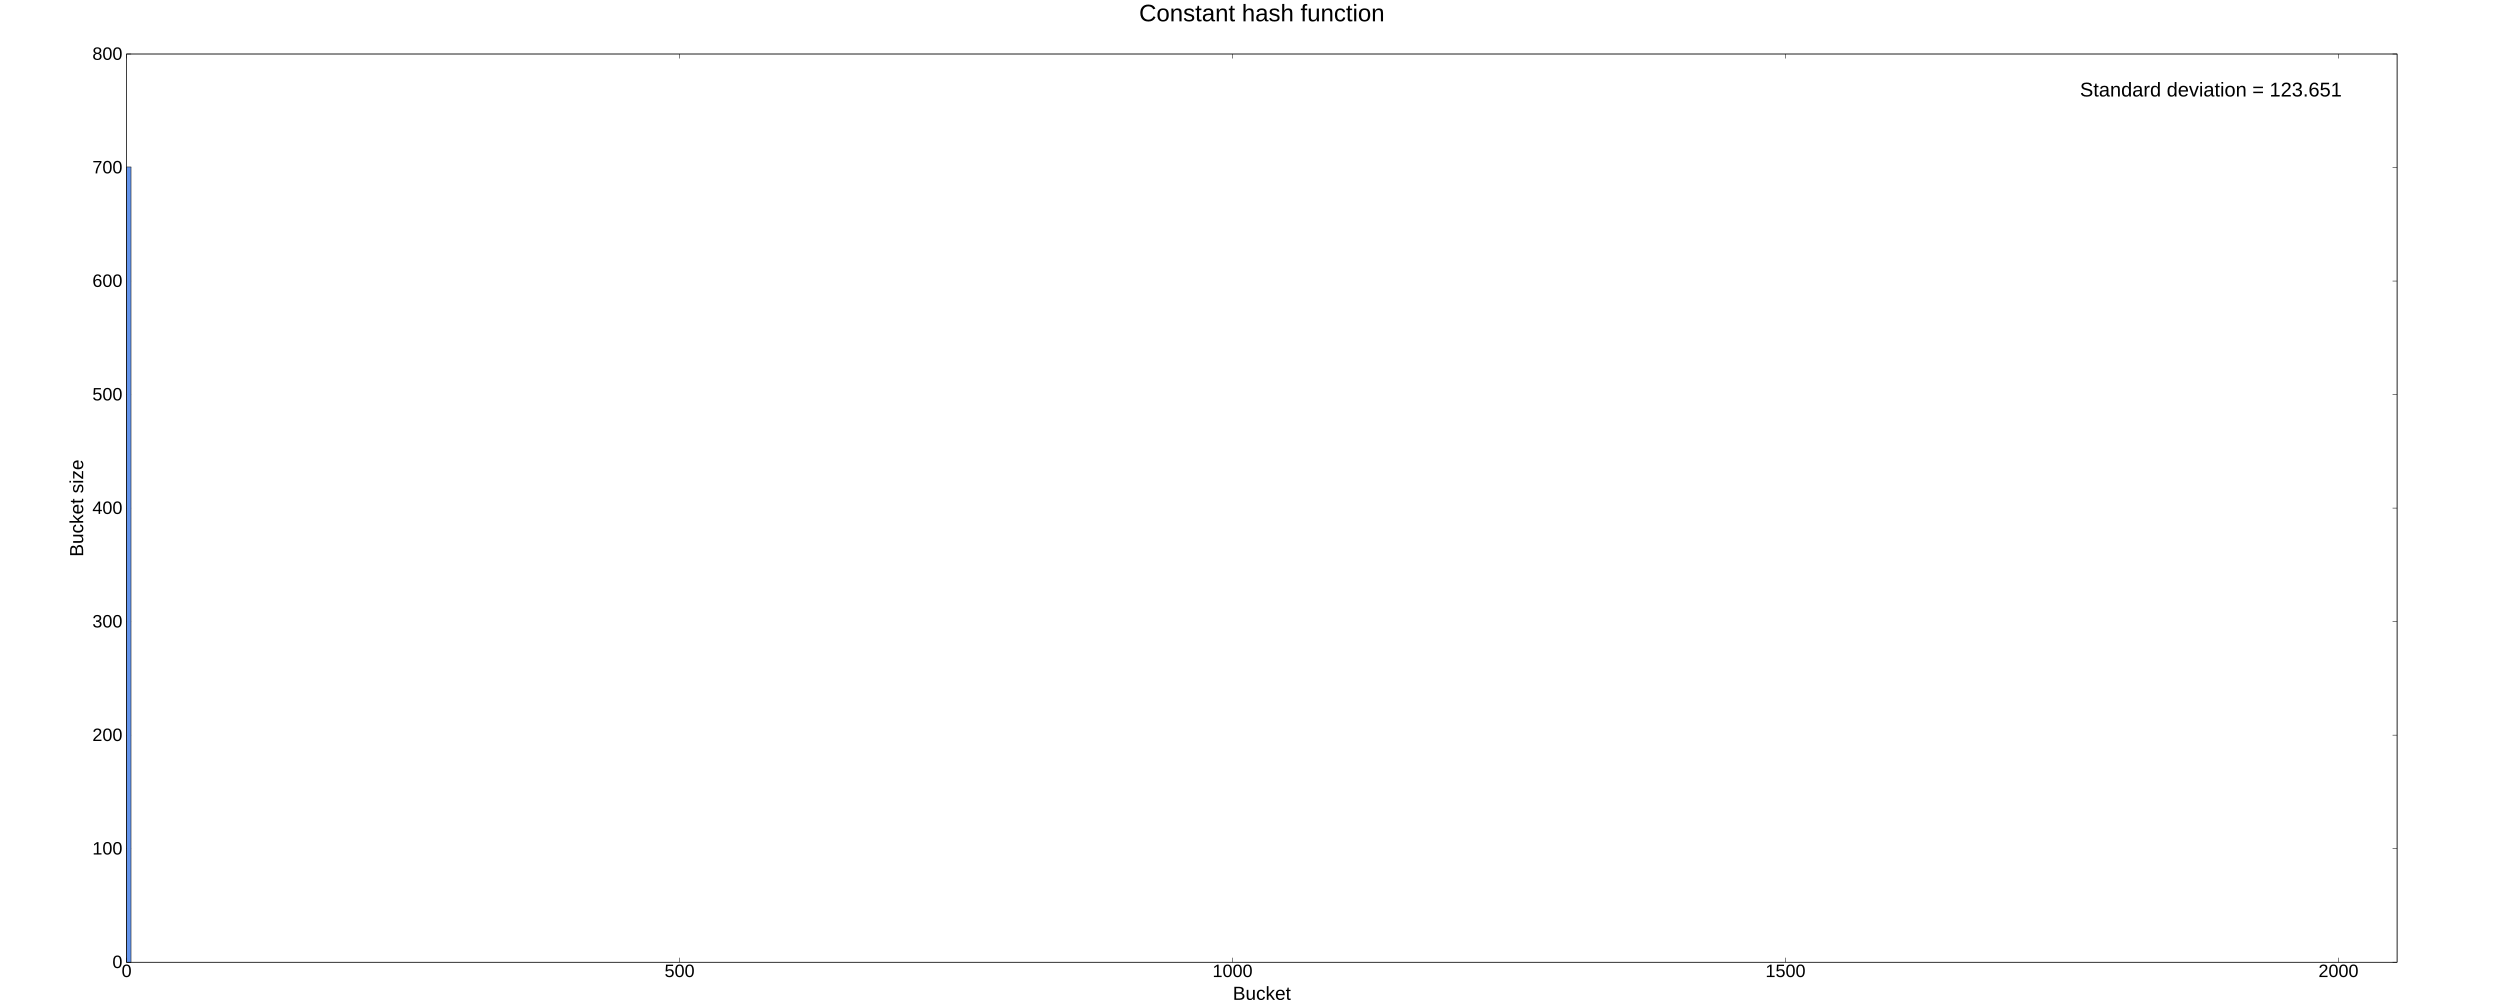
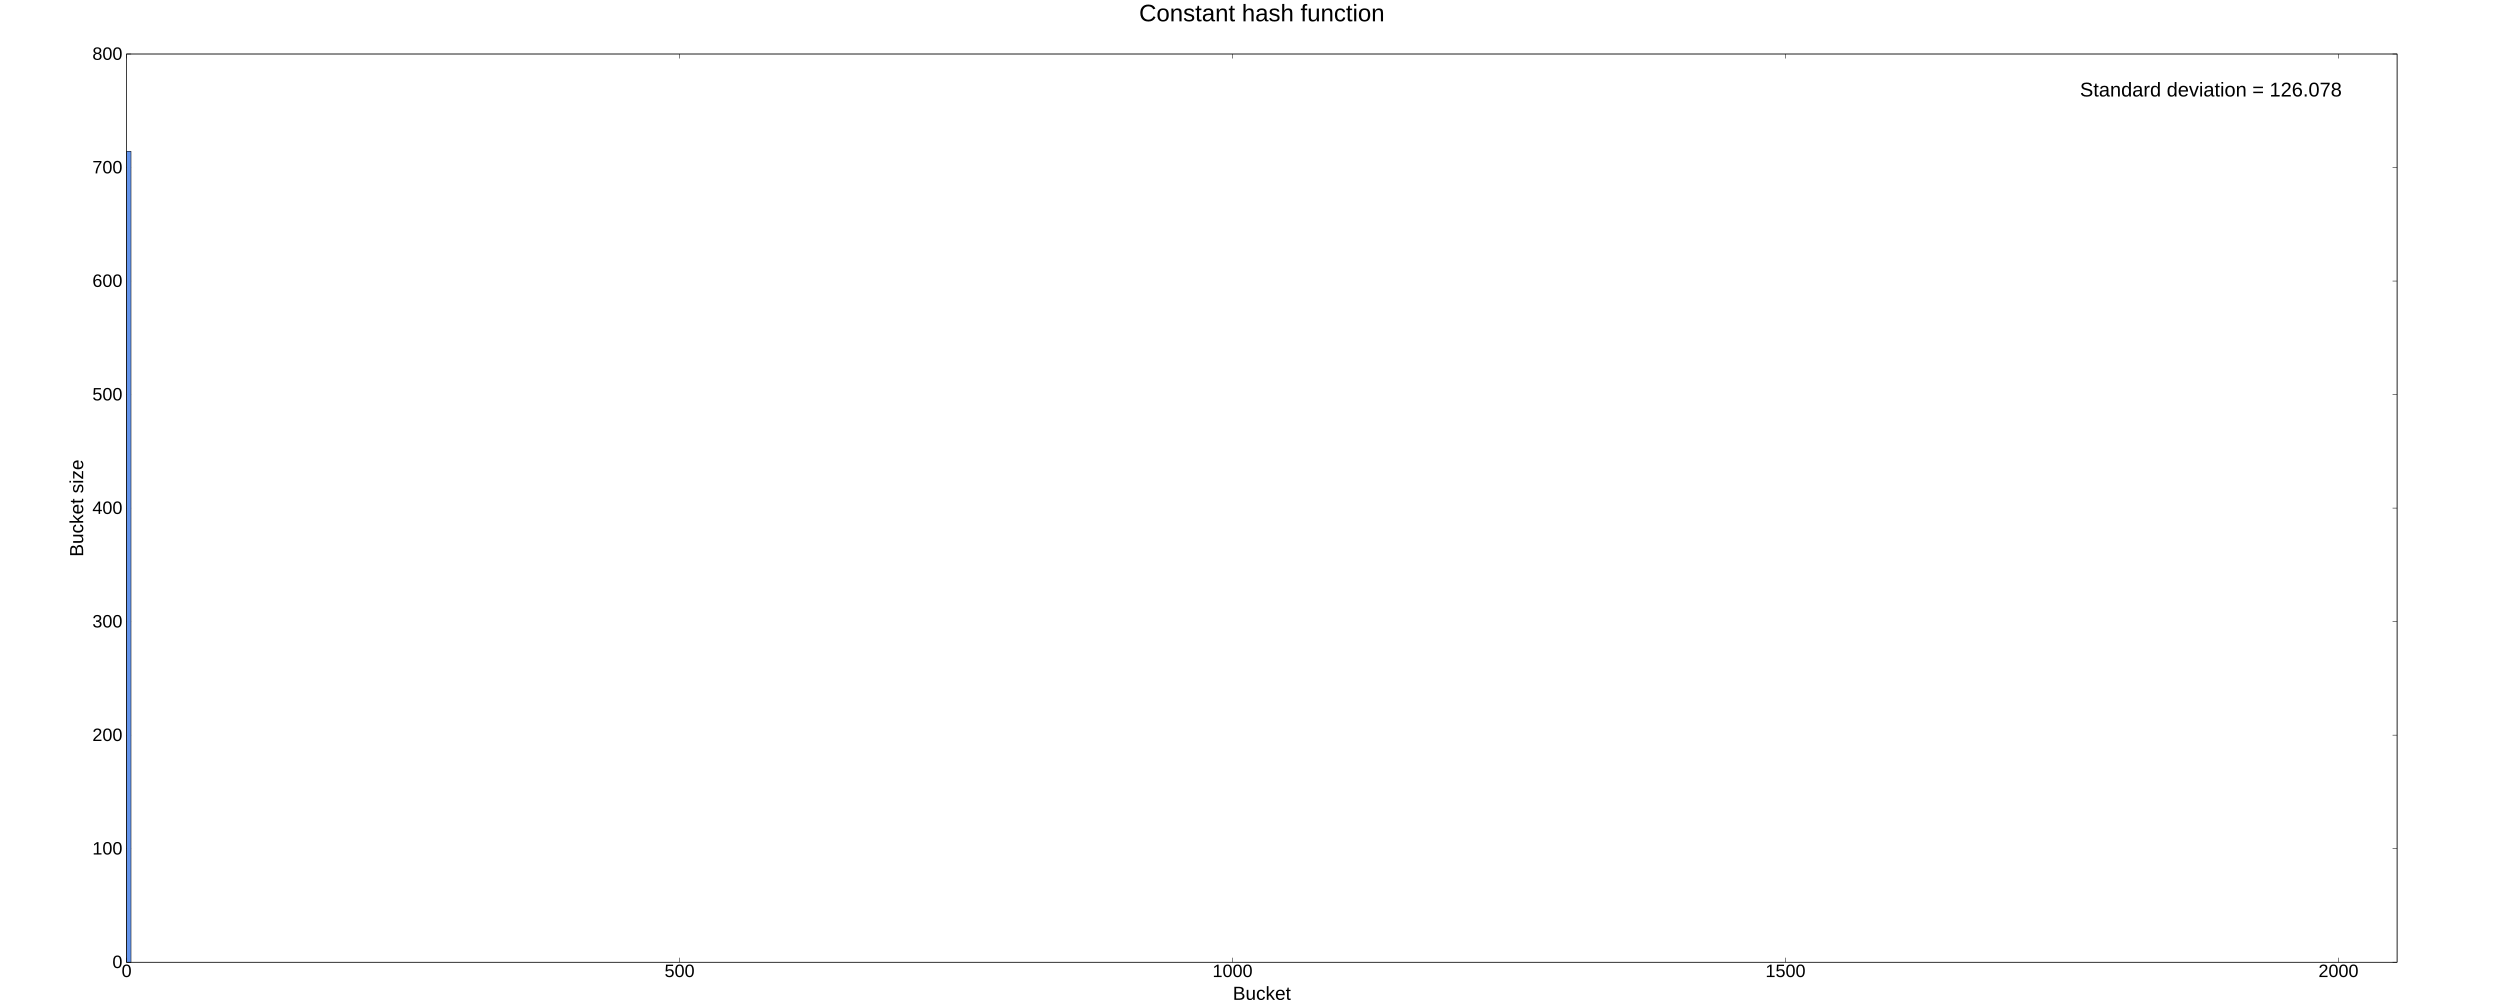
<svg xmlns="http://www.w3.org/2000/svg" xmlns:xlink="http://www.w3.org/1999/xlink" viewBox="0 0 5000 2000">
  <g id="gnuplot_canvas">
    <rect x="0" y="0" width="5000" height="2000" fill="#ffffff" />
    <defs>
      <circle id="gpDot" r="0.5" stroke-width="0.5" stroke="currentColor" />
      <path id="gpPt0" stroke-width="0.222" stroke="currentColor" d="M-1,0 h2 M0,-1 v2" />
      <path id="gpPt1" stroke-width="0.222" stroke="currentColor" d="M-1,-1 L1,1 M1,-1 L-1,1" />
      <path id="gpPt2" stroke-width="0.222" stroke="currentColor" d="M-1,0 L1,0 M0,-1 L0,1 M-1,-1 L1,1 M-1,1 L1,-1" />
      <rect id="gpPt3" stroke-width="0.222" stroke="currentColor" x="-1" y="-1" width="2" height="2" />
      <rect id="gpPt4" stroke-width="0.222" stroke="currentColor" fill="currentColor" x="-1" y="-1" width="2" height="2" />
      <circle id="gpPt5" stroke-width="0.222" stroke="currentColor" cx="0" cy="0" r="1" />
      <use xlink:href="#gpPt5" id="gpPt6" fill="currentColor" stroke="none" />
      <path id="gpPt7" stroke-width="0.222" stroke="currentColor" d="M0,-1.33 L-1.33,0.67 L1.33,0.67 z" />
      <use xlink:href="#gpPt7" id="gpPt8" fill="currentColor" stroke="none" />
      <use xlink:href="#gpPt7" id="gpPt9" stroke="currentColor" transform="rotate(180)" />
      <use xlink:href="#gpPt9" id="gpPt10" fill="currentColor" stroke="none" />
      <use xlink:href="#gpPt3" id="gpPt11" stroke="currentColor" transform="rotate(45)" />
      <use xlink:href="#gpPt11" id="gpPt12" fill="currentColor" stroke="none" />
      <path id="gpPt13" stroke-width="0.222" stroke="currentColor" d="M0,1.330 L1.265,0.411 L0.782,-1.067 L-0.782,-1.076 L-1.265,0.411 z" />
      <use xlink:href="#gpPt13" id="gpPt14" fill="currentColor" stroke="none" />
      <filter id="textbox" filterUnits="objectBoundingBox" x="0" y="0" height="1" width="1">
        <feFlood flood-color="#FFFFFF" flood-opacity="1" result="bgnd" />
        <feComposite in="SourceGraphic" in2="bgnd" operator="atop" />
      </filter>
      <filter id="greybox" filterUnits="objectBoundingBox" x="0" y="0" height="1" width="1">
        <feFlood flood-color="lightgrey" flood-opacity="1" result="grey" />
        <feComposite in="SourceGraphic" in2="grey" operator="atop" />
      </filter>
    </defs>
    <g fill="none" color="#FFFFFF" stroke="currentColor" stroke-width="1.00" stroke-linecap="butt" stroke-linejoin="miter">
</g>
    <g fill="none" color="black" stroke="currentColor" stroke-width="1.00" stroke-linecap="butt" stroke-linejoin="miter">
      <path stroke="black" d="M253.19,1924.40 L262.19,1924.40 M4794.16,1924.40 L4785.16,1924.40  " />
      <g transform="translate(244.80,1936.10)" stroke="none" fill="black" font-family="Arial" font-size="36.00" text-anchor="end">
        <text>
          <tspan font-family="Arial"> 0</tspan>
        </text>
      </g>
    </g>
    <g fill="none" color="black" stroke="currentColor" stroke-width="1.00" stroke-linecap="butt" stroke-linejoin="miter">
      <path stroke="black" d="M253.19,1697.35 L262.19,1697.35 M4794.16,1697.35 L4785.16,1697.35  " />
      <g transform="translate(244.80,1709.05)" stroke="none" fill="black" font-family="Arial" font-size="36.00" text-anchor="end">
        <text>
          <tspan font-family="Arial"> 100</tspan>
        </text>
      </g>
    </g>
    <g fill="none" color="black" stroke="currentColor" stroke-width="1.00" stroke-linecap="butt" stroke-linejoin="miter">
      <path stroke="black" d="M253.19,1470.30 L262.19,1470.30 M4794.16,1470.30 L4785.16,1470.30  " />
      <g transform="translate(244.80,1482.00)" stroke="none" fill="black" font-family="Arial" font-size="36.00" text-anchor="end">
        <text>
          <tspan font-family="Arial"> 200</tspan>
        </text>
      </g>
    </g>
    <g fill="none" color="black" stroke="currentColor" stroke-width="1.00" stroke-linecap="butt" stroke-linejoin="miter">
      <path stroke="black" d="M253.19,1243.25 L262.19,1243.25 M4794.16,1243.25 L4785.16,1243.25  " />
      <g transform="translate(244.80,1254.95)" stroke="none" fill="black" font-family="Arial" font-size="36.00" text-anchor="end">
        <text>
          <tspan font-family="Arial"> 300</tspan>
        </text>
      </g>
    </g>
    <g fill="none" color="black" stroke="currentColor" stroke-width="1.00" stroke-linecap="butt" stroke-linejoin="miter">
      <path stroke="black" d="M253.19,1016.20 L262.19,1016.20 M4794.16,1016.20 L4785.16,1016.20  " />
      <g transform="translate(244.80,1027.90)" stroke="none" fill="black" font-family="Arial" font-size="36.00" text-anchor="end">
        <text>
          <tspan font-family="Arial"> 400</tspan>
        </text>
      </g>
    </g>
    <g fill="none" color="black" stroke="currentColor" stroke-width="1.00" stroke-linecap="butt" stroke-linejoin="miter">
      <path stroke="black" d="M253.19,789.16 L262.19,789.16 M4794.16,789.16 L4785.16,789.16  " />
      <g transform="translate(244.80,800.86)" stroke="none" fill="black" font-family="Arial" font-size="36.00" text-anchor="end">
        <text>
          <tspan font-family="Arial"> 500</tspan>
        </text>
      </g>
    </g>
    <g fill="none" color="black" stroke="currentColor" stroke-width="1.00" stroke-linecap="butt" stroke-linejoin="miter">
      <path stroke="black" d="M253.19,562.11 L262.19,562.11 M4794.16,562.11 L4785.16,562.11  " />
      <g transform="translate(244.80,573.81)" stroke="none" fill="black" font-family="Arial" font-size="36.00" text-anchor="end">
        <text>
          <tspan font-family="Arial"> 600</tspan>
        </text>
      </g>
    </g>
    <g fill="none" color="black" stroke="currentColor" stroke-width="1.00" stroke-linecap="butt" stroke-linejoin="miter">
      <path stroke="black" d="M253.19,335.06 L262.19,335.06 M4794.16,335.06 L4785.16,335.06  " />
      <g transform="translate(244.80,346.76)" stroke="none" fill="black" font-family="Arial" font-size="36.00" text-anchor="end">
        <text>
          <tspan font-family="Arial"> 700</tspan>
        </text>
      </g>
    </g>
    <g fill="none" color="black" stroke="currentColor" stroke-width="1.00" stroke-linecap="butt" stroke-linejoin="miter">
      <path stroke="black" d="M253.19,108.01 L262.19,108.01 M4794.16,108.01 L4785.16,108.01  " />
      <g transform="translate(244.80,119.71)" stroke="none" fill="black" font-family="Arial" font-size="36.00" text-anchor="end">
        <text>
          <tspan font-family="Arial"> 800</tspan>
        </text>
      </g>
    </g>
    <g fill="none" color="black" stroke="currentColor" stroke-width="1.00" stroke-linecap="butt" stroke-linejoin="miter">
      <path stroke="black" d="M253.19,1924.40 L253.19,1915.40 M253.19,108.01 L253.19,117.01  " />
      <g transform="translate(253.19,1954.10)" stroke="none" fill="black" font-family="Arial" font-size="36.00" text-anchor="middle">
        <text>
          <tspan font-family="Arial"> 0</tspan>
        </text>
      </g>
    </g>
    <g fill="none" color="black" stroke="currentColor" stroke-width="1.00" stroke-linecap="butt" stroke-linejoin="miter">
      <path stroke="black" d="M1359.13,1924.40 L1359.13,1915.40 M1359.13,108.01 L1359.13,117.01  " />
      <g transform="translate(1359.13,1954.10)" stroke="none" fill="black" font-family="Arial" font-size="36.00" text-anchor="middle">
        <text>
          <tspan font-family="Arial"> 500</tspan>
        </text>
      </g>
    </g>
    <g fill="none" color="black" stroke="currentColor" stroke-width="1.00" stroke-linecap="butt" stroke-linejoin="miter">
      <path stroke="black" d="M2465.06,1924.40 L2465.06,1915.40 M2465.06,108.01 L2465.06,117.01  " />
      <g transform="translate(2465.06,1954.10)" stroke="none" fill="black" font-family="Arial" font-size="36.00" text-anchor="middle">
        <text>
          <tspan font-family="Arial"> 1000</tspan>
        </text>
      </g>
    </g>
    <g fill="none" color="black" stroke="currentColor" stroke-width="1.00" stroke-linecap="butt" stroke-linejoin="miter">
      <path stroke="black" d="M3571.00,1924.40 L3571.00,1915.40 M3571.00,108.01 L3571.00,117.01  " />
      <g transform="translate(3571.00,1954.10)" stroke="none" fill="black" font-family="Arial" font-size="36.00" text-anchor="middle">
        <text>
          <tspan font-family="Arial"> 1500</tspan>
        </text>
      </g>
    </g>
    <g fill="none" color="black" stroke="currentColor" stroke-width="1.00" stroke-linecap="butt" stroke-linejoin="miter">
      <path stroke="black" d="M4676.93,1924.40 L4676.93,1915.40 M4676.93,108.01 L4676.93,117.01  " />
      <g transform="translate(4676.93,1954.10)" stroke="none" fill="black" font-family="Arial" font-size="36.00" text-anchor="middle">
        <text>
          <tspan font-family="Arial"> 2000</tspan>
        </text>
      </g>
    </g>
    <g fill="none" color="black" stroke="currentColor" stroke-width="1.00" stroke-linecap="butt" stroke-linejoin="miter">
</g>
    <g fill="none" color="black" stroke="currentColor" stroke-width="1.00" stroke-linecap="butt" stroke-linejoin="miter">
      <path stroke="black" d="M253.19,108.01 L253.19,1924.40 L4794.16,1924.40 L4794.16,108.01 L253.19,108.01 Z  " />
    </g>
    <g fill="none" color="black" stroke="currentColor" stroke-width="1.00" stroke-linecap="butt" stroke-linejoin="miter">
      <g transform="translate(166.34,1016.21) rotate(270)" stroke="none" fill="black" font-family="Arial" font-size="38.00" text-anchor="middle">
        <text>
          <tspan font-family="Arial">Bucket size</tspan>
        </text>
      </g>
    </g>
    <g fill="none" color="black" stroke="currentColor" stroke-width="1.00" stroke-linecap="butt" stroke-linejoin="miter">
      <g transform="translate(2523.67,1999.76)" stroke="none" fill="black" font-family="Arial" font-size="38.00" text-anchor="middle">
        <text>
          <tspan font-family="Arial">Bucket</tspan>
        </text>
      </g>
    </g>
    <g fill="none" color="black" stroke="currentColor" stroke-width="1.00" stroke-linecap="butt" stroke-linejoin="miter">
      <g transform="translate(4421.77,193.01)" stroke="none" fill="black" font-family="Arial" font-size="40.00" text-anchor="middle">
        <text>
-           <tspan font-family="Arial">Standard deviation = 123.651</tspan>
+           <tspan font-family="Arial">Standard deviation = 126.078</tspan>
        </text>
      </g>
    </g>
    <g fill="none" color="black" stroke="currentColor" stroke-width="1.00" stroke-linecap="butt" stroke-linejoin="miter">
</g>
    <g id="gnuplot_plot_1">
      <g fill="none" color="black" stroke="currentColor" stroke-width="1.00" stroke-linecap="butt" stroke-linejoin="miter">
        <g stroke="none" shape-rendering="crispEdges">
-           <polygon fill="rgb(100, 149, 237)" points="253.19,1924.40 262.05,1924.40 262.05,333.91 253.19,333.91 " />
+           <polygon fill="rgb(100, 149, 237)" points="253.19,1924.40 262.05,1924.40 262.05,302.69 253.19,302.69 " />
        </g>
-         <path stroke="black" d="M253.19,1924.40 L253.19,333.92 L262.04,333.92 L262.04,1924.40 L253.19,1924.40 Z  " />
+         <path stroke="black" d="M253.19,1924.40 L253.19,302.70 L262.04,302.70 L262.04,1924.40 L253.19,1924.40 Z  " />
      </g>
      <g fill="none" color="black" stroke="currentColor" stroke-width="1.00" stroke-linecap="butt" stroke-linejoin="miter">
</g>
    </g>
    <g fill="none" color="#FFFFFF" stroke="rgb(100, 149, 237)" stroke-width="2.00" stroke-linecap="butt" stroke-linejoin="miter">
</g>
    <g fill="none" color="black" stroke="currentColor" stroke-width="2.00" stroke-linecap="butt" stroke-linejoin="miter">
</g>
    <g fill="none" color="black" stroke="black" stroke-width="1.00" stroke-linecap="butt" stroke-linejoin="miter">
</g>
    <g fill="none" color="black" stroke="currentColor" stroke-width="1.00" stroke-linecap="butt" stroke-linejoin="miter">
      <path stroke="black" d="M253.19,108.01 L253.19,1924.40 L4794.16,1924.40 L4794.16,108.01 L253.19,108.01 Z  " />
    </g>
    <g fill="none" color="black" stroke="currentColor" stroke-width="1.00" stroke-linecap="butt" stroke-linejoin="miter">
      <g transform="translate(2523.67,42.61)" stroke="none" fill="black" font-family="Arial" font-size="48.00" text-anchor="middle">
        <text>
          <tspan font-family="Arial">Constant hash function</tspan>
        </text>
      </g>
    </g>
    <g fill="none" color="black" stroke="currentColor" stroke-width="1.00" stroke-linecap="butt" stroke-linejoin="miter">
</g>
  </g>
</svg>
